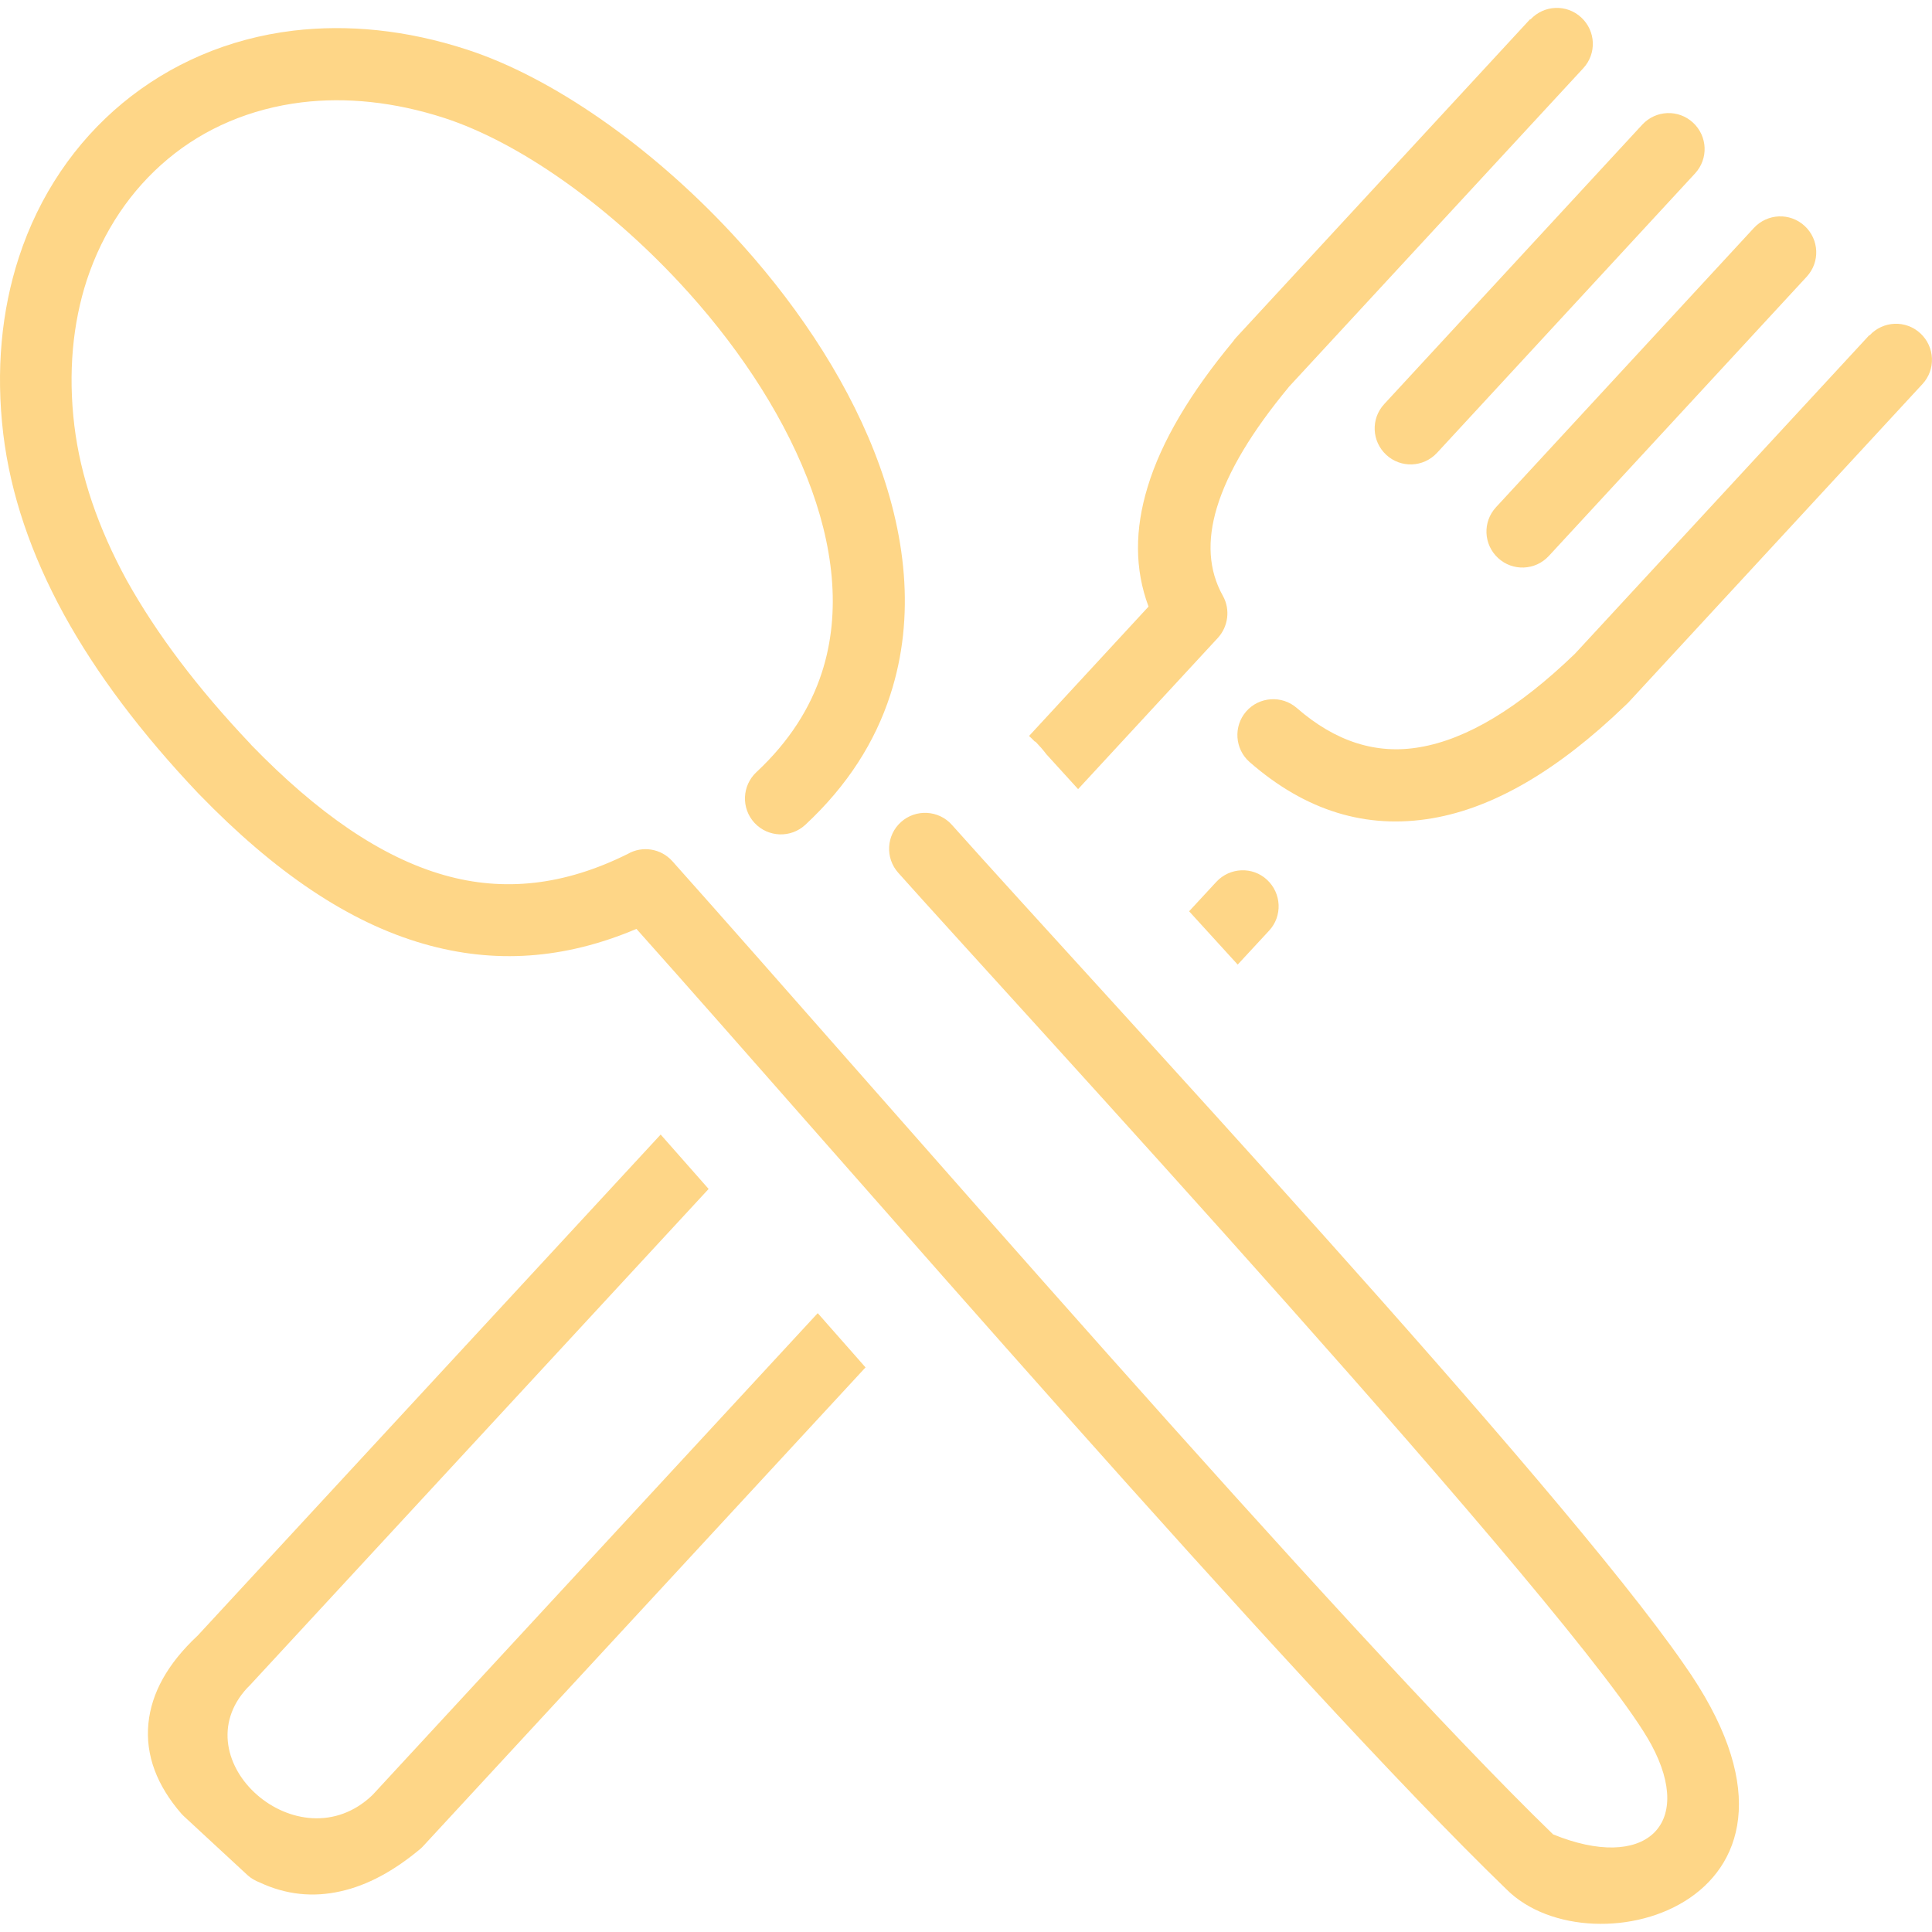
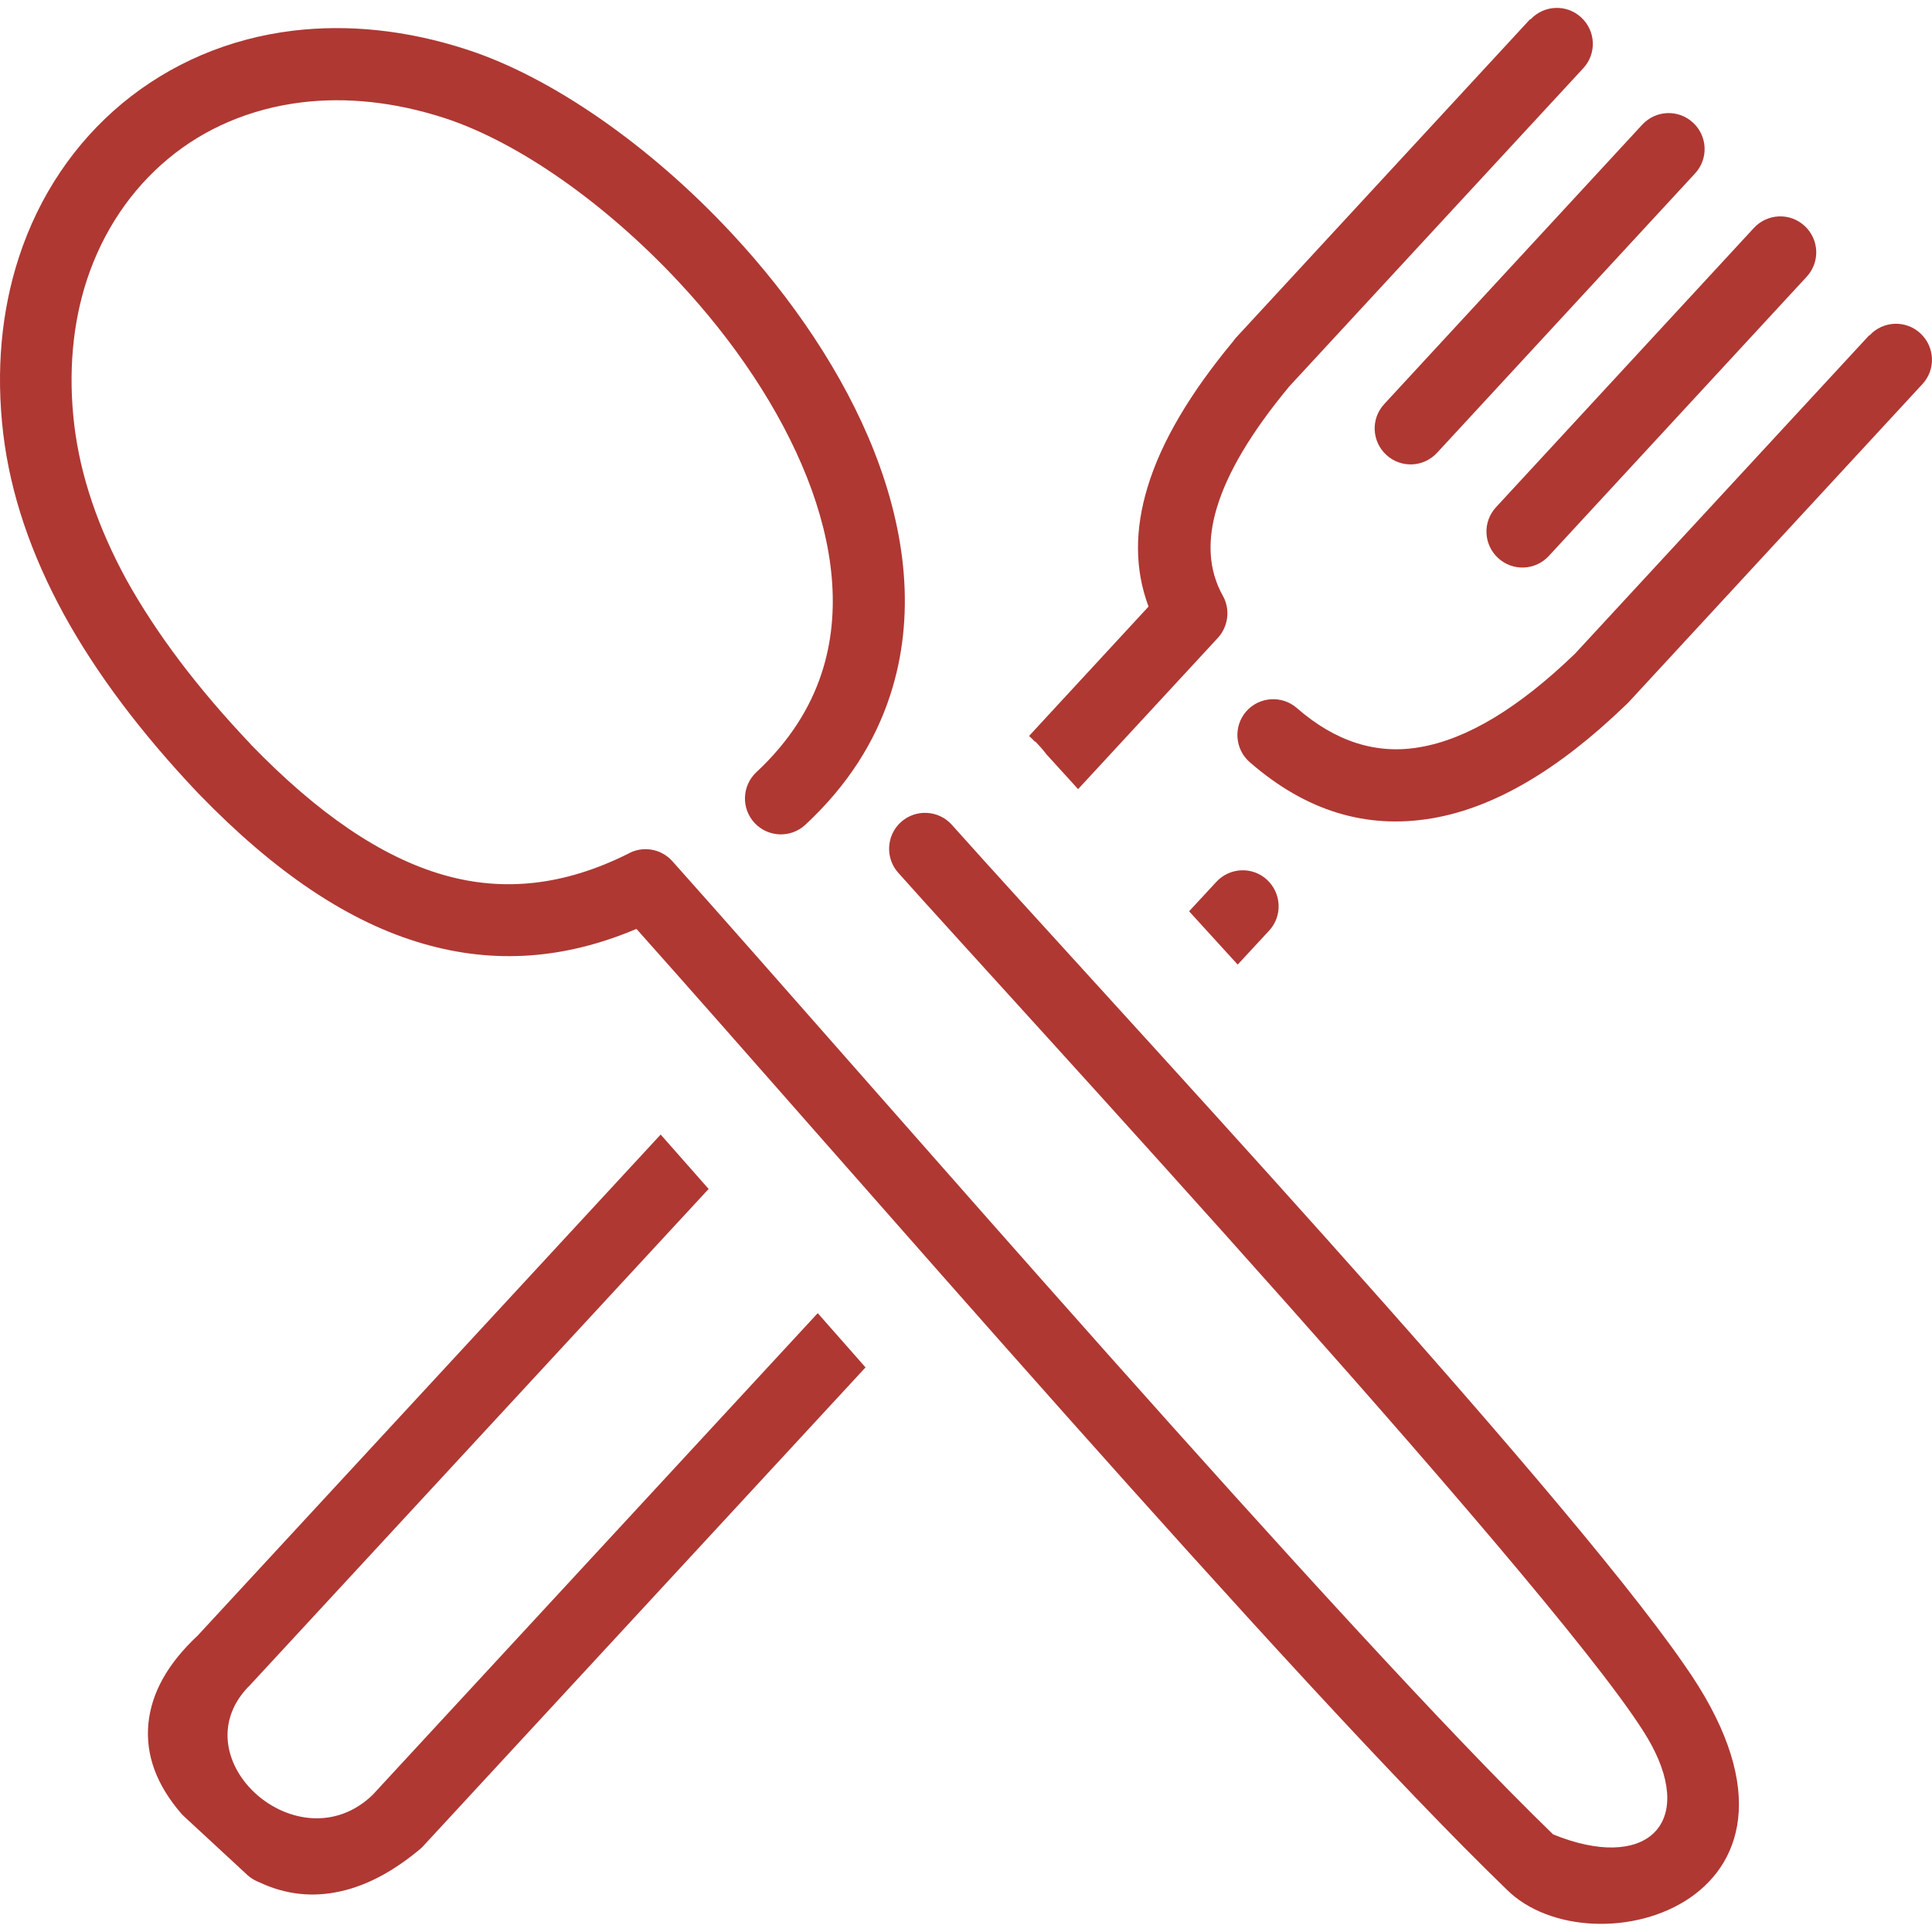
- <svg xmlns="http://www.w3.org/2000/svg" fill=" #fed687" width="800px" height="800px" viewBox="0 -0.5 122.88 122.88" version="1.1" id="Layer_1" style="enable-background:new 0 0 122.88 121.87" xml:space="preserve">
+ <svg xmlns="http://www.w3.org/2000/svg" fill=" #af3833" width="800px" height="800px" viewBox="0 -0.5 122.88 122.88" version="1.1" id="Layer_1" style="enable-background:new 0 0 122.88 121.87" xml:space="preserve">
  <g>
    <path d="M97.34,0.74c0.86-0.93,2.3-0.99,3.23-0.13c0.93,0.86,0.99,2.3,0.13,3.23L81.98,24.1l-0.03,0.04 c-2.29,2.77-3.86,5.33-4.56,7.67c-0.62,2.07-0.53,3.95,0.39,5.59c0.49,0.88,0.33,1.96-0.32,2.67l0,0l-8.89,9.62 c-0.87-0.95-1.56-1.72-2.02-2.22c-0.21-0.28-0.45-0.55-0.7-0.81l-0.02,0.02c-0.12-0.13-0.25-0.25-0.38-0.37l7.6-8.23 c-0.89-2.38-0.88-4.91-0.06-7.6c0.88-2.92,2.75-6.03,5.44-9.27c0.06-0.08,0.11-0.16,0.18-0.23L97.32,0.72L97.34,0.74L97.34,0.74z M57.13,55.01c-0.84-0.94-0.76-2.39,0.18-3.23c0.94-0.84,2.39-0.76,3.23,0.18c9.41,10.54,38.5,41.73,46.56,53.39 c10.63,15.05-5.83,19.79-11.29,14.31c-13.64-13.19-42.6-46.82-55.33-61.08c-4.58,1.94-9.03,2.24-13.5,0.96 c-4.81-1.37-9.52-4.58-14.3-9.51l-0.06-0.06c-3.64-3.84-6.49-7.63-8.55-11.38c-2.11-3.86-3.4-7.68-3.86-11.47 c-0.49-4.08-0.11-7.88,0.99-11.25c1.29-3.96,3.58-7.31,6.58-9.8c3.02-2.5,6.73-4.12,10.87-4.62c3.44-0.41,7.19-0.06,11.07,1.21 c5.37,1.75,11.63,6.1,16.82,11.68c3.83,4.11,7.11,8.92,9.06,13.87c2.03,5.16,2.65,10.5,1.02,15.5c-0.96,2.96-2.7,5.74-5.4,8.25 c-0.93,0.86-2.37,0.8-3.23-0.12c-0.86-0.93-0.8-2.37,0.12-3.23c2.09-1.95,3.43-4.08,4.16-6.33c1.26-3.87,0.73-8.16-0.93-12.38 c-1.74-4.42-4.69-8.74-8.15-12.45c-4.68-5.02-10.23-8.91-14.91-10.44c-3.21-1.04-6.28-1.34-9.09-1c-3.26,0.4-6.18,1.65-8.51,3.6 c-2.34,1.95-4.13,4.58-5.16,7.71c-0.89,2.73-1.2,5.87-0.79,9.26c0.39,3.2,1.5,6.47,3.32,9.81c1.91,3.43,4.53,6.9,7.9,10.45 l0.02,0.03c4.22,4.35,8.27,7.15,12.28,8.29c3.79,1.08,7.65,0.66,11.68-1.35c0.92-0.53,2.11-0.35,2.84,0.47 c12.42,13.91,42.63,48.92,56.01,61.89c5.81,2.37,9.03-0.55,6.25-5.7C100.7,102.43,63.5,62.17,57.13,55.01L57.13,55.01L57.13,55.01z M45.07,75.12l-29.16,31.55c-0.06,0.06-0.11,0.12-0.18,0.18c-4.26,4.6,3.28,11.3,7.96,6.82l28.32-30.65l3.04,3.45l-28.1,30.41l0,0 c-0.06,0.07-0.12,0.13-0.2,0.2c-1.68,1.41-3.37,2.33-5.08,2.71c-1.76,0.4-3.49,0.22-5.15-0.56c-0.28-0.11-0.54-0.25-0.77-0.46 l-4.03-3.73l0,0c-0.06-0.06-0.12-0.11-0.18-0.18c-1.56-1.8-2.3-3.72-2.1-5.75c0.19-1.92,1.21-3.79,3.14-5.59l29.44-31.86 L45.07,75.12L45.07,75.12z M75.63,57.46l1.73-1.87c0.86-0.93,2.31-0.99,3.23-0.13s0.99,2.3,0.13,3.23l-2,2.16L75.63,57.46 L75.63,57.46z M104.45,7.43c0.86-0.93,2.3-0.99,3.23-0.13c0.93,0.86,0.99,2.3,0.13,3.23L91.4,28.3c-0.86,0.93-2.3,0.99-3.23,0.13 c-0.93-0.86-0.99-2.3-0.13-3.23L104.45,7.43L104.45,7.43L104.45,7.43z M111.55,14c0.86-0.93,2.3-0.99,3.23-0.13 c0.93,0.86,0.99,2.3,0.13,3.23L98.51,34.86c-0.86,0.93-2.3,0.99-3.23,0.13c-0.93-0.86-0.99-2.3-0.13-3.23L111.55,14L111.55,14 L111.55,14z M118.91,20.83c0.86-0.93,2.3-0.99,3.23-0.13c0.93,0.86,0.99,2.31,0.13,3.23L103.55,44.2c-0.07,0.07-0.14,0.13-0.21,0.2 c-4.26,4.1-8.33,6.47-12.22,7.14c-4.22,0.73-8.09-0.47-11.64-3.57c-0.95-0.83-1.04-2.28-0.22-3.22c0.83-0.95,2.28-1.04,3.22-0.22 c2.45,2.14,5.07,2.98,7.84,2.49c2.98-0.51,6.26-2.48,9.84-5.93l0.02-0.02l18.71-20.25L118.91,20.83L118.91,20.83z" />
  </g>
</svg>
